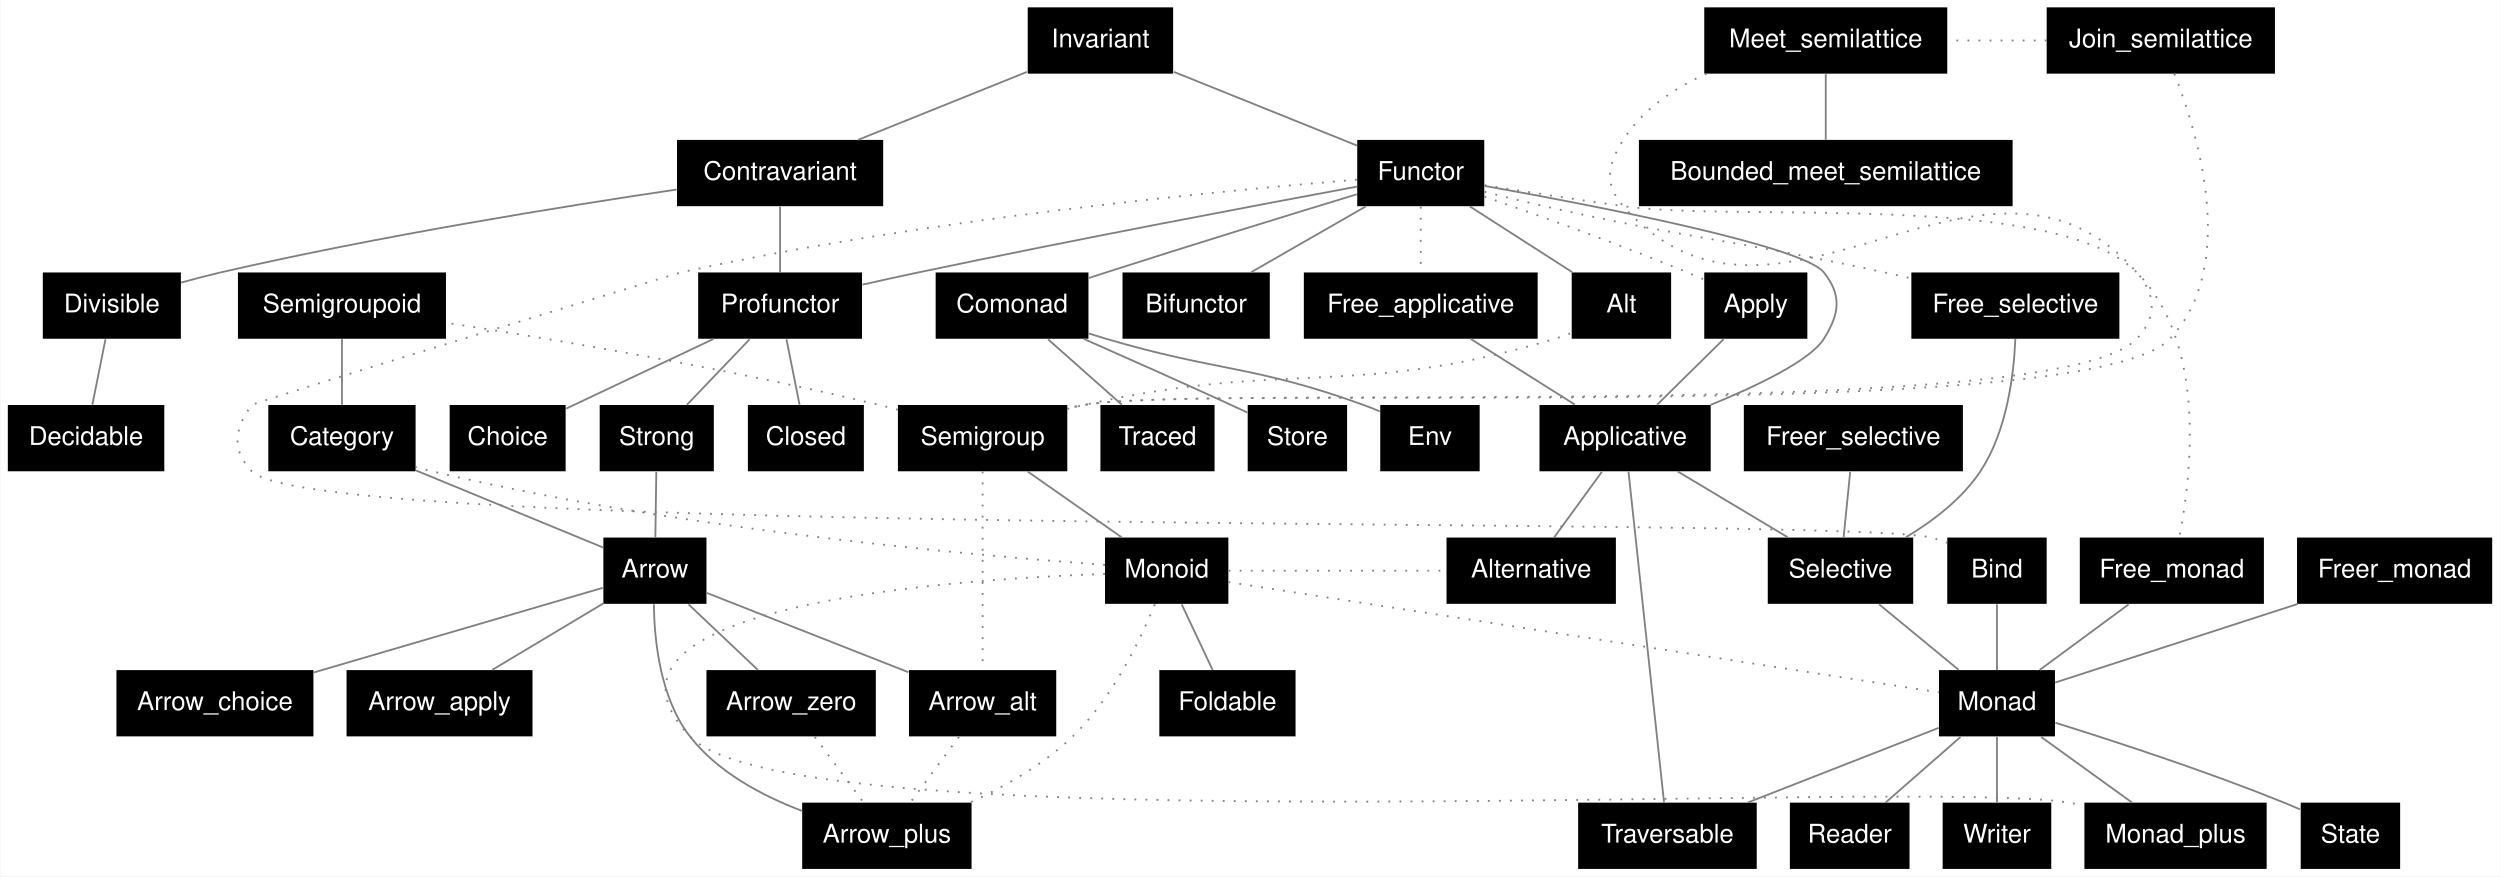
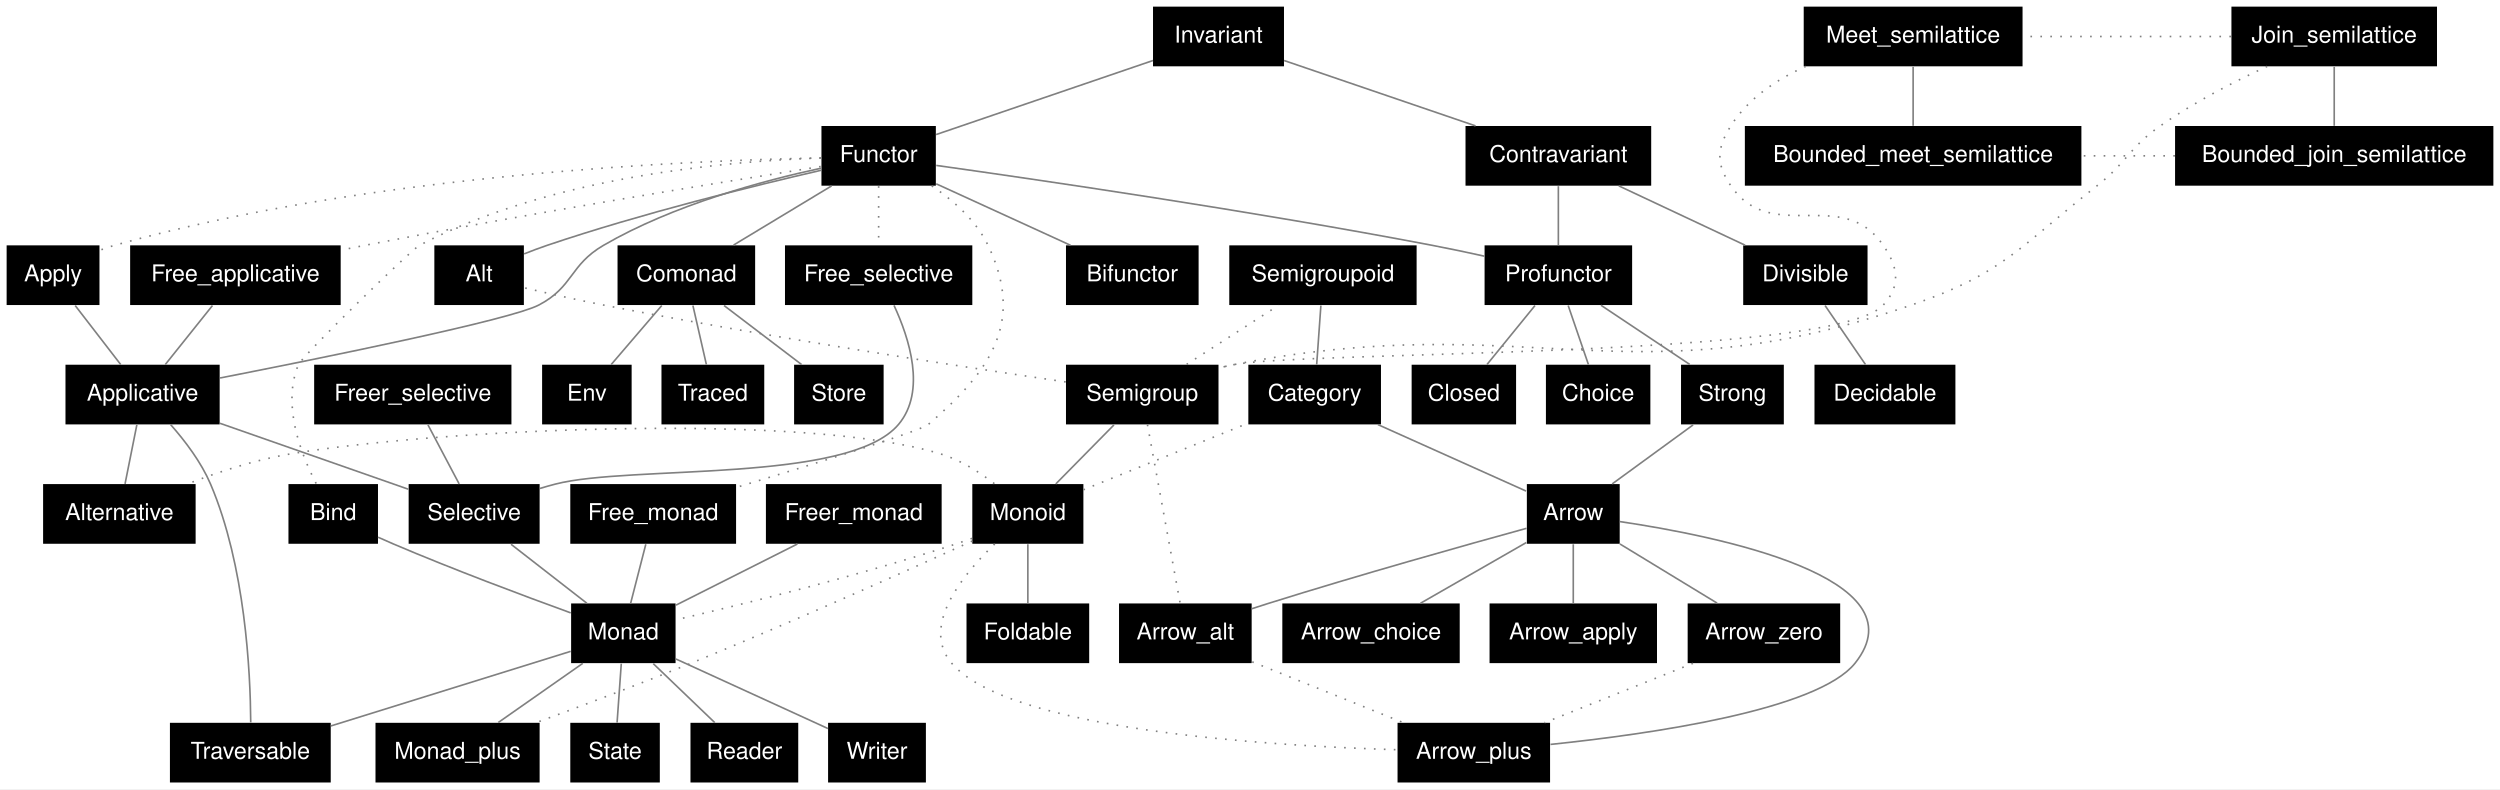
- <svg xmlns="http://www.w3.org/2000/svg" width="1358pt" height="476pt" viewBox="0.00 0.00 1357.50 476.00">
+ <svg xmlns="http://www.w3.org/2000/svg" width="1508pt" height="476pt" viewBox="0.00 0.00 1508.00 476.00">
  <g id="graph0" class="graph" transform="scale(1 1) rotate(0) translate(4 472)">
-     <polygon fill="white" stroke="transparent" points="-4,4 -4,-472 1353.5,-472 1353.5,4 -4,4" />
+     <polygon fill="white" stroke="transparent" points="-4,4 -4,-472 1504,-472 1504,4 -4,4" />
    <g id="node1" class="node">
-       <polygon fill="black" stroke="transparent" points="633,-468 554,-468 554,-432 633,-432 633,-468" />
-       <text text-anchor="middle" x="593.5" y="-446.3" font-family="Helvetica,sans-Serif" font-size="14.00" fill="white">Invariant</text>
+       <polygon fill="black" stroke="transparent" points="770.5,-468 691.5,-468 691.5,-432 770.5,-432 770.5,-468" />
+       <text text-anchor="middle" x="731" y="-446.3" font-family="Helvetica,sans-Serif" font-size="14.00" fill="white">Invariant</text>
    </g>
    <g id="node2" class="node">
-       <polygon fill="black" stroke="transparent" points="802,-396 733,-396 733,-360 802,-360 802,-396" />
-       <text text-anchor="middle" x="767.5" y="-374.3" font-family="Helvetica,sans-Serif" font-size="14.00" fill="white">Functor</text>
+       <polygon fill="black" stroke="transparent" points="560.5,-396 491.5,-396 491.5,-360 560.5,-360 560.5,-396" />
+       <text text-anchor="middle" x="526" y="-374.3" font-family="Helvetica,sans-Serif" font-size="14.00" fill="white">Functor</text>
    </g>
    <g id="edge1" class="edge">
-       <path fill="none" stroke="gray" d="M633.42,-432.94C663.42,-420.87 704.11,-404.5 732.77,-392.97" />
+       <path fill="none" stroke="gray" d="M691.47,-435.5C653.54,-422.55 596.83,-403.19 560.63,-390.83" />
    </g>
    <g id="node3" class="node">
-       <polygon fill="black" stroke="transparent" points="475.5,-396 363.5,-396 363.5,-360 475.5,-360 475.5,-396" />
-       <text text-anchor="middle" x="419.5" y="-374.3" font-family="Helvetica,sans-Serif" font-size="14.00" fill="white">Contravariant</text>
+       <polygon fill="black" stroke="transparent" points="992,-396 880,-396 880,-360 992,-360 992,-396" />
+       <text text-anchor="middle" x="936" y="-374.3" font-family="Helvetica,sans-Serif" font-size="14.00" fill="white">Contravariant</text>
    </g>
    <g id="edge2" class="edge">
-       <path fill="none" stroke="gray" d="M553.58,-432.94C526.19,-421.92 489.89,-407.32 461.97,-396.08" />
+       <path fill="none" stroke="gray" d="M770.53,-435.5C803.45,-424.26 850.53,-408.18 886.06,-396.05" />
    </g>
    <g id="node6" class="node">
-       <polygon fill="black" stroke="transparent" points="925,-252 832,-252 832,-216 925,-216 925,-252" />
-       <text text-anchor="middle" x="878.5" y="-230.3" font-family="Helvetica,sans-Serif" font-size="14.00" fill="white">Applicative</text>
+       <polygon fill="black" stroke="transparent" points="128.5,-252 35.5,-252 35.5,-216 128.5,-216 128.5,-252" />
+       <text text-anchor="middle" x="82" y="-230.3" font-family="Helvetica,sans-Serif" font-size="14.00" fill="white">Applicative</text>
    </g>
    <g id="edge3" class="edge">
-       <path fill="none" stroke="gray" d="M802.3,-370.99C861.15,-360.49 975.07,-338.53 986.5,-324 996.39,-311.43 994.96,-301.58 986.5,-288 979.21,-276.3 950.72,-262.58 924.84,-252.02" />
+       <path fill="none" stroke="gray" d="M491.45,-370.58C456.56,-363.06 401.96,-348.43 360,-324 339.61,-312.13 341.9,-298.93 321,-288 304.1,-279.16 193.4,-256.66 128.74,-244" />
    </g>
    <g id="node9" class="node">
-       <polygon fill="black" stroke="transparent" points="977.5,-324 921.5,-324 921.5,-288 977.5,-288 977.5,-324" />
-       <text text-anchor="middle" x="949.5" y="-302.3" font-family="Helvetica,sans-Serif" font-size="14.00" fill="white">Apply</text>
+       <polygon fill="black" stroke="transparent" points="56,-324 0,-324 0,-288 56,-288 56,-324" />
+       <text text-anchor="middle" x="28" y="-302.3" font-family="Helvetica,sans-Serif" font-size="14.00" fill="white">Apply</text>
    </g>
    <g id="edge6" class="edge">
-       <path fill="none" stroke="gray" stroke-dasharray="1,5" d="M802.08,-365.24C831.64,-354.98 875.2,-339.36 912.5,-324 915.38,-322.82 918.36,-321.54 921.32,-320.23" />
+       <path fill="none" stroke="gray" stroke-dasharray="1,5" d="M491.46,-376.72C413.78,-375.31 219.98,-367.32 65,-324 62.14,-323.2 59.22,-322.21 56.34,-321.1" />
    </g>
    <g id="node10" class="node">
-       <polygon fill="black" stroke="transparent" points="1107.5,-180 1053.5,-180 1053.5,-144 1107.5,-144 1107.5,-180" />
-       <text text-anchor="middle" x="1080.5" y="-158.3" font-family="Helvetica,sans-Serif" font-size="14.00" fill="white">Bind</text>
+       <polygon fill="black" stroke="transparent" points="224,-180 170,-180 170,-144 224,-144 224,-180" />
+       <text text-anchor="middle" x="197" y="-158.3" font-family="Helvetica,sans-Serif" font-size="14.00" fill="white">Bind</text>
    </g>
    <g id="edge9" class="edge">
-       <path fill="none" stroke="gray" stroke-dasharray="1,5" d="M732.74,-374.4C662.65,-368.73 499.6,-353.34 365.5,-324 363.85,-323.64 133.51,-253.36 132.5,-252 123,-239.12 121.41,-227.53 132.5,-216 167.64,-179.45 995.25,-192.07 1044.5,-180 1047.45,-179.28 1050.46,-178.3 1053.4,-177.18" />
+       <path fill="none" stroke="gray" stroke-dasharray="1,5" d="M491.07,-376.71C436.37,-374.9 328.54,-365.79 249,-324 243.96,-321.35 178.2,-257.26 176,-252 166.01,-228.13 177.26,-198.57 186.75,-180.25" />
    </g>
    <g id="node13" class="node">
-       <polygon fill="black" stroke="transparent" points="903.5,-324 849.5,-324 849.5,-288 903.5,-288 903.5,-324" />
-       <text text-anchor="middle" x="876.5" y="-302.3" font-family="Helvetica,sans-Serif" font-size="14.00" fill="white">Alt</text>
+       <polygon fill="black" stroke="transparent" points="312,-324 258,-324 258,-288 312,-288 312,-324" />
+       <text text-anchor="middle" x="285" y="-302.3" font-family="Helvetica,sans-Serif" font-size="14.00" fill="white">Alt</text>
    </g>
    <g id="edge12" class="edge">
-       <path fill="none" stroke="gray" d="M794.16,-359.88C811.06,-349.03 832.82,-335.05 849.73,-324.19" />
+       <path fill="none" stroke="gray" d="M491.26,-369.29C451.03,-360.01 383,-343.27 326,-324 321.47,-322.47 316.74,-320.68 312.15,-318.86" />
    </g>
    <g id="node14" class="node">
-       <polygon fill="black" stroke="transparent" points="587,-324 504,-324 504,-288 587,-288 587,-324" />
-       <text text-anchor="middle" x="545.5" y="-302.3" font-family="Helvetica,sans-Serif" font-size="14.00" fill="white">Comonad</text>
+       <polygon fill="black" stroke="transparent" points="451.5,-324 368.5,-324 368.5,-288 451.5,-288 451.5,-324" />
+       <text text-anchor="middle" x="410" y="-302.3" font-family="Helvetica,sans-Serif" font-size="14.00" fill="white">Comonad</text>
    </g>
    <g id="edge13" class="edge">
-       <path fill="none" stroke="gray" d="M732.72,-366.46C698.12,-355.91 643.55,-339.13 596.5,-324 593.48,-323.03 590.36,-322.02 587.22,-320.99" />
+       <path fill="none" stroke="gray" d="M497.62,-359.88C479.65,-349.03 456.48,-335.05 438.49,-324.19" />
    </g>
    <g id="node18" class="node">
-       <polygon fill="black" stroke="transparent" points="1147,-324 1034,-324 1034,-288 1147,-288 1147,-324" />
-       <text text-anchor="middle" x="1090.5" y="-302.3" font-family="Helvetica,sans-Serif" font-size="14.00" fill="white">Free_selective</text>
+       <polygon fill="black" stroke="transparent" points="582.5,-324 469.5,-324 469.5,-288 582.5,-288 582.5,-324" />
+       <text text-anchor="middle" x="526" y="-302.3" font-family="Helvetica,sans-Serif" font-size="14.00" fill="white">Free_selective</text>
    </g>
    <g id="edge20" class="edge">
-       <path fill="none" stroke="gray" stroke-dasharray="1,5" d="M802.19,-367.8C812.55,-365.16 823.96,-362.36 834.5,-360 916.24,-341.69 937.64,-341.76 1019.5,-324 1024.21,-322.98 1029.08,-321.89 1033.97,-320.77" />
+       <path fill="none" stroke="gray" stroke-dasharray="1,5" d="M526,-359.7C526,-348.85 526,-334.92 526,-324.1" />
    </g>
    <g id="node19" class="node">
-       <polygon fill="black" stroke="transparent" points="831,-324 704,-324 704,-288 831,-288 831,-324" />
-       <text text-anchor="middle" x="767.5" y="-302.3" font-family="Helvetica,sans-Serif" font-size="14.00" fill="white">Free_applicative</text>
+       <polygon fill="black" stroke="transparent" points="201.5,-324 74.5,-324 74.5,-288 201.5,-288 201.5,-324" />
+       <text text-anchor="middle" x="138" y="-302.3" font-family="Helvetica,sans-Serif" font-size="14.00" fill="white">Free_applicative</text>
    </g>
    <g id="edge21" class="edge">
-       <path fill="none" stroke="gray" stroke-dasharray="1,5" d="M767.5,-359.7C767.5,-348.85 767.5,-334.92 767.5,-324.1" />
+       <path fill="none" stroke="gray" stroke-dasharray="1,5" d="M491.04,-371.55C433.53,-362.47 315.42,-343.32 216,-324 211.37,-323.1 206.6,-322.14 201.8,-321.15" />
    </g>
    <g id="node20" class="node">
-       <polygon fill="black" stroke="transparent" points="1225.5,-180 1125.5,-180 1125.5,-144 1225.5,-144 1225.5,-180" />
-       <text text-anchor="middle" x="1175.5" y="-158.3" font-family="Helvetica,sans-Serif" font-size="14.00" fill="white">Free_monad</text>
+       <polygon fill="black" stroke="transparent" points="440,-180 340,-180 340,-144 440,-144 440,-180" />
+       <text text-anchor="middle" x="390" y="-158.3" font-family="Helvetica,sans-Serif" font-size="14.00" fill="white">Free_monad</text>
    </g>
    <g id="edge22" class="edge">
-       <path fill="none" stroke="gray" stroke-dasharray="1,5" d="M802.15,-371.42C823.79,-367.99 852.24,-363.58 877.5,-360 939.4,-351.23 1112.54,-368.44 1156.5,-324 1194.8,-285.28 1186.06,-213.11 1179.5,-180.18" />
+       <path fill="none" stroke="gray" stroke-dasharray="1,5" d="M558.05,-359.88C571.12,-351.05 584.82,-338.97 592,-324 613.88,-278.38 594.43,-248.91 556,-216 551.39,-212.05 487.31,-192.22 440.14,-177.98" />
    </g>
    <g id="node23" class="node">
-       <polygon fill="black" stroke="transparent" points="464,-324 375,-324 375,-288 464,-288 464,-324" />
-       <text text-anchor="middle" x="419.5" y="-302.3" font-family="Helvetica,sans-Serif" font-size="14.00" fill="white">Profunctor</text>
+       <polygon fill="black" stroke="transparent" points="980.5,-324 891.5,-324 891.5,-288 980.5,-288 980.5,-324" />
+       <text text-anchor="middle" x="936" y="-302.3" font-family="Helvetica,sans-Serif" font-size="14.00" fill="white">Profunctor</text>
    </g>
    <g id="edge31" class="edge">
-       <path fill="none" stroke="gray" d="M732.95,-370.65C681.08,-361.03 580.02,-341.99 494.5,-324 484.7,-321.94 474.21,-319.63 464.26,-317.39" />
+       <path fill="none" stroke="gray" d="M560.74,-372.22C621.59,-363.68 751.29,-344.76 860,-324 870.23,-322.05 881.18,-319.73 891.49,-317.45" />
    </g>
    <g id="node24" class="node">
-       <polygon fill="black" stroke="transparent" points="685.5,-324 605.5,-324 605.5,-288 685.5,-288 685.5,-324" />
-       <text text-anchor="middle" x="645.5" y="-302.3" font-family="Helvetica,sans-Serif" font-size="14.00" fill="white">Bifunctor</text>
+       <polygon fill="black" stroke="transparent" points="719,-324 639,-324 639,-288 719,-288 719,-324" />
+       <text text-anchor="middle" x="679" y="-302.3" font-family="Helvetica,sans-Serif" font-size="14.00" fill="white">Bifunctor</text>
    </g>
    <g id="edge32" class="edge">
-       <path fill="none" stroke="gray" d="M737.66,-359.88C718.75,-349.03 694.39,-335.05 675.46,-324.19" />
+       <path fill="none" stroke="gray" d="M560.72,-361.12C584.88,-350.06 617.05,-335.34 641.75,-324.04" />
    </g>
    <g id="node4" class="node">
-       <polygon fill="black" stroke="transparent" points="94,-324 19,-324 19,-288 94,-288 94,-324" />
-       <text text-anchor="middle" x="56.5" y="-302.3" font-family="Helvetica,sans-Serif" font-size="14.00" fill="white">Divisible</text>
+       <polygon fill="black" stroke="transparent" points="1122.5,-324 1047.5,-324 1047.5,-288 1122.5,-288 1122.5,-324" />
+       <text text-anchor="middle" x="1085" y="-302.3" font-family="Helvetica,sans-Serif" font-size="14.00" fill="white">Divisible</text>
    </g>
    <g id="edge28" class="edge">
-       <path fill="none" stroke="gray" d="M363.39,-369.07C302.1,-359.99 201.25,-343.77 115.5,-324 108.54,-322.4 101.18,-320.47 94.11,-318.49" />
+       <path fill="none" stroke="gray" d="M972.45,-359.88C995.63,-348.99 1025.52,-334.95 1048.67,-324.07" />
    </g>
    <g id="edge30" class="edge">
-       <path fill="none" stroke="gray" d="M419.5,-359.7C419.5,-348.85 419.5,-334.92 419.5,-324.1" />
+       <path fill="none" stroke="gray" d="M936,-359.7C936,-348.85 936,-334.92 936,-324.1" />
    </g>
    <g id="node5" class="node">
-       <polygon fill="black" stroke="transparent" points="85,-252 0,-252 0,-216 85,-216 85,-252" />
-       <text text-anchor="middle" x="42.5" y="-230.3" font-family="Helvetica,sans-Serif" font-size="14.00" fill="white">Decidable</text>
+       <polygon fill="black" stroke="transparent" points="1175.5,-252 1090.5,-252 1090.5,-216 1175.5,-216 1175.5,-252" />
+       <text text-anchor="middle" x="1133" y="-230.3" font-family="Helvetica,sans-Serif" font-size="14.00" fill="white">Decidable</text>
    </g>
    <g id="edge29" class="edge">
-       <path fill="none" stroke="gray" d="M53.04,-287.7C50.87,-276.85 48.08,-262.92 45.92,-252.1" />
+       <path fill="none" stroke="gray" d="M1096.87,-287.7C1104.31,-276.85 1113.86,-262.92 1121.27,-252.1" />
    </g>
    <g id="node7" class="node">
-       <polygon fill="black" stroke="transparent" points="1035,-180 956,-180 956,-144 1035,-144 1035,-180" />
-       <text text-anchor="middle" x="995.5" y="-158.3" font-family="Helvetica,sans-Serif" font-size="14.00" fill="white">Selective</text>
+       <polygon fill="black" stroke="transparent" points="321.5,-180 242.5,-180 242.5,-144 321.5,-144 321.5,-180" />
+       <text text-anchor="middle" x="282" y="-158.3" font-family="Helvetica,sans-Serif" font-size="14.00" fill="white">Selective</text>
    </g>
    <g id="edge4" class="edge">
-       <path fill="none" stroke="gray" d="M907.12,-215.88C925.25,-205.03 948.62,-191.05 966.77,-180.19" />
+       <path fill="none" stroke="gray" d="M128.64,-216.68C163.15,-204.6 209.66,-188.32 242.38,-176.87" />
    </g>
    <g id="node11" class="node">
-       <polygon fill="black" stroke="transparent" points="873.5,-180 781.5,-180 781.5,-144 873.5,-144 873.5,-180" />
-       <text text-anchor="middle" x="827.5" y="-158.3" font-family="Helvetica,sans-Serif" font-size="14.00" fill="white">Alternative</text>
+       <polygon fill="black" stroke="transparent" points="114,-180 22,-180 22,-144 114,-144 114,-180" />
+       <text text-anchor="middle" x="68" y="-158.3" font-family="Helvetica,sans-Serif" font-size="14.00" fill="white">Alternative</text>
    </g>
    <g id="edge10" class="edge">
-       <path fill="none" stroke="gray" d="M865.89,-215.7C857.99,-204.85 847.84,-190.92 839.96,-180.1" />
+       <path fill="none" stroke="gray" d="M78.54,-215.7C76.37,-204.85 73.58,-190.92 71.42,-180.1" />
    </g>
    <g id="node31" class="node">
-       <polygon fill="black" stroke="transparent" points="950,-36 853,-36 853,0 950,0 950,-36" />
-       <text text-anchor="middle" x="901.5" y="-14.3" font-family="Helvetica,sans-Serif" font-size="14.00" fill="white">Traversable</text>
+       <polygon fill="black" stroke="transparent" points="195.5,-36 98.5,-36 98.5,0 195.5,0 195.5,-36" />
+       <text text-anchor="middle" x="147" y="-14.3" font-family="Helvetica,sans-Serif" font-size="14.00" fill="white">Traversable</text>
    </g>
    <g id="edge39" class="edge">
-       <path fill="none" stroke="gray" d="M880.34,-215.85C884.65,-175.78 895.33,-76.38 899.65,-36.23" />
+       <path fill="none" stroke="gray" d="M98.95,-215.84C107.54,-206.12 117.34,-193.27 123,-180 143.96,-130.87 147.05,-66.53 147.24,-36.22" />
    </g>
    <g id="node8" class="node">
-       <polygon fill="black" stroke="transparent" points="1112,-108 1049,-108 1049,-72 1112,-72 1112,-108" />
-       <text text-anchor="middle" x="1080.5" y="-86.3" font-family="Helvetica,sans-Serif" font-size="14.00" fill="white">Monad</text>
+       <polygon fill="black" stroke="transparent" points="403.5,-108 340.5,-108 340.5,-72 403.5,-72 403.5,-108" />
+       <text text-anchor="middle" x="372" y="-86.3" font-family="Helvetica,sans-Serif" font-size="14.00" fill="white">Monad</text>
    </g>
    <g id="edge5" class="edge">
-       <path fill="none" stroke="gray" d="M1016.51,-143.7C1029.69,-132.85 1046.6,-118.92 1059.73,-108.1" />
+       <path fill="none" stroke="gray" d="M304.25,-143.7C318.2,-132.85 336.11,-118.92 350.01,-108.1" />
    </g>
    <g id="node12" class="node">
-       <polygon fill="black" stroke="transparent" points="1227,-36 1128,-36 1128,0 1227,0 1227,-36" />
-       <text text-anchor="middle" x="1177.5" y="-14.3" font-family="Helvetica,sans-Serif" font-size="14.00" fill="white">Monad_plus</text>
+       <polygon fill="black" stroke="transparent" points="321.5,-36 222.5,-36 222.5,0 321.5,0 321.5,-36" />
+       <text text-anchor="middle" x="272" y="-14.3" font-family="Helvetica,sans-Serif" font-size="14.00" fill="white">Monad_plus</text>
    </g>
    <g id="edge11" class="edge">
-       <path fill="none" stroke="gray" d="M1104.48,-71.7C1119.51,-60.85 1138.82,-46.92 1153.8,-36.1" />
+       <path fill="none" stroke="gray" d="M347.54,-71.88C332.04,-61.03 312.07,-47.05 296.56,-36.19" />
    </g>
    <g id="node25" class="node">
-       <polygon fill="black" stroke="transparent" points="1299.5,-36 1245.5,-36 1245.5,0 1299.5,0 1299.5,-36" />
-       <text text-anchor="middle" x="1272.5" y="-14.3" font-family="Helvetica,sans-Serif" font-size="14.00" fill="white">State</text>
+       <polygon fill="black" stroke="transparent" points="394,-36 340,-36 340,0 394,0 394,-36" />
+       <text text-anchor="middle" x="367" y="-14.3" font-family="Helvetica,sans-Serif" font-size="14.00" fill="white">State</text>
    </g>
    <g id="edge33" class="edge">
-       <path fill="none" stroke="gray" d="M1112.26,-79.38C1144.06,-69.47 1194.21,-53.11 1236.5,-36 1239.32,-34.86 1242.23,-33.61 1245.13,-32.32" />
+       <path fill="none" stroke="gray" d="M370.76,-71.7C369.99,-60.85 368.99,-46.92 368.22,-36.1" />
    </g>
    <g id="node26" class="node">
-       <polygon fill="black" stroke="transparent" points="1033,-36 968,-36 968,0 1033,0 1033,-36" />
-       <text text-anchor="middle" x="1000.5" y="-14.3" font-family="Helvetica,sans-Serif" font-size="14.00" fill="white">Reader</text>
+       <polygon fill="black" stroke="transparent" points="477.5,-36 412.5,-36 412.5,0 477.5,0 477.5,-36" />
+       <text text-anchor="middle" x="445" y="-14.3" font-family="Helvetica,sans-Serif" font-size="14.00" fill="white">Reader</text>
    </g>
    <g id="edge34" class="edge">
-       <path fill="none" stroke="gray" d="M1060.72,-71.7C1048.32,-60.85 1032.4,-46.92 1020.05,-36.1" />
+       <path fill="none" stroke="gray" d="M390.04,-71.7C401.36,-60.85 415.89,-46.92 427.16,-36.1" />
    </g>
    <g id="node27" class="node">
-       <polygon fill="black" stroke="transparent" points="1110,-36 1051,-36 1051,0 1110,0 1110,-36" />
-       <text text-anchor="middle" x="1080.5" y="-14.3" font-family="Helvetica,sans-Serif" font-size="14.00" fill="white">Writer</text>
+       <polygon fill="black" stroke="transparent" points="554.5,-36 495.5,-36 495.5,0 554.5,0 554.5,-36" />
+       <text text-anchor="middle" x="525" y="-14.3" font-family="Helvetica,sans-Serif" font-size="14.00" fill="white">Writer</text>
    </g>
    <g id="edge35" class="edge">
-       <path fill="none" stroke="gray" d="M1080.5,-71.7C1080.5,-60.85 1080.5,-46.92 1080.5,-36.1" />
+       <path fill="none" stroke="gray" d="M403.7,-74.5C430.66,-62.16 469.08,-44.58 495.42,-32.54" />
    </g>
    <g id="edge40" class="edge">
-       <path fill="none" stroke="gray" d="M1048.91,-76.65C1020.11,-65.38 977.28,-48.63 945.19,-36.09" />
+       <path fill="none" stroke="gray" d="M340.24,-79.12C302.57,-67.4 239.36,-47.74 195.54,-34.1" />
    </g>
    <g id="edge7" class="edge">
-       <path fill="none" stroke="gray" d="M931.95,-287.7C920.94,-276.85 906.82,-262.92 895.85,-252.1" />
+       <path fill="none" stroke="gray" d="M41.35,-287.7C49.72,-276.85 60.46,-262.92 68.81,-252.1" />
    </g>
    <g id="edge8" class="edge">
-       <path fill="none" stroke="gray" d="M1080.5,-143.7C1080.5,-132.85 1080.5,-118.92 1080.5,-108.1" />
+       <path fill="none" stroke="gray" d="M224.03,-147.96C227.04,-146.59 230.07,-145.25 233,-144 269.35,-128.51 311.9,-112.61 340.26,-102.31" />
    </g>
    <g id="node28" class="node">
-       <polygon fill="black" stroke="transparent" points="727.5,-252 673.5,-252 673.5,-216 727.5,-216 727.5,-252" />
-       <text text-anchor="middle" x="700.5" y="-230.3" font-family="Helvetica,sans-Serif" font-size="14.00" fill="white">Store</text>
+       <polygon fill="black" stroke="transparent" points="529,-252 475,-252 475,-216 529,-216 529,-252" />
+       <text text-anchor="middle" x="502" y="-230.3" font-family="Helvetica,sans-Serif" font-size="14.00" fill="white">Store</text>
    </g>
    <g id="edge36" class="edge">
-       <path fill="none" stroke="gray" d="M584.45,-287.91C607.74,-277.63 637.88,-264.21 664.5,-252 667.39,-250.67 670.4,-249.28 673.4,-247.87" />
+       <path fill="none" stroke="gray" d="M432.74,-287.7C447,-276.85 465.31,-262.92 479.52,-252.1" />
    </g>
    <g id="node29" class="node">
-       <polygon fill="black" stroke="transparent" points="799.5,-252 745.5,-252 745.5,-216 799.5,-216 799.5,-252" />
-       <text text-anchor="middle" x="772.5" y="-230.3" font-family="Helvetica,sans-Serif" font-size="14.00" fill="white">Env</text>
+       <polygon fill="black" stroke="transparent" points="377,-252 323,-252 323,-216 377,-216 377,-252" />
+       <text text-anchor="middle" x="350" y="-230.3" font-family="Helvetica,sans-Serif" font-size="14.00" fill="white">Env</text>
    </g>
    <g id="edge37" class="edge">
-       <path fill="none" stroke="gray" d="M587.17,-290.84C590.32,-289.86 593.46,-288.9 596.5,-288 658.12,-269.83 676.07,-273.81 736.5,-252 739.36,-250.97 742.3,-249.79 745.21,-248.54" />
+       <path fill="none" stroke="gray" d="M395.17,-287.7C385.87,-276.85 373.93,-262.92 364.66,-252.1" />
    </g>
    <g id="node30" class="node">
-       <polygon fill="black" stroke="transparent" points="655.5,-252 593.5,-252 593.5,-216 655.5,-216 655.5,-252" />
-       <text text-anchor="middle" x="624.5" y="-230.3" font-family="Helvetica,sans-Serif" font-size="14.00" fill="white">Traced</text>
+       <polygon fill="black" stroke="transparent" points="457,-252 395,-252 395,-216 457,-216 457,-252" />
+       <text text-anchor="middle" x="426" y="-230.3" font-family="Helvetica,sans-Serif" font-size="14.00" fill="white">Traced</text>
    </g>
    <g id="edge38" class="edge">
-       <path fill="none" stroke="gray" d="M565.03,-287.7C577.27,-276.85 592.99,-262.92 605.2,-252.1" />
+       <path fill="none" stroke="gray" d="M413.96,-287.7C416.44,-276.85 419.62,-262.92 422.09,-252.1" />
    </g>
    <g id="node15" class="node">
-       <polygon fill="black" stroke="transparent" points="575.5,-252 483.5,-252 483.5,-216 575.5,-216 575.5,-252" />
-       <text text-anchor="middle" x="529.5" y="-230.3" font-family="Helvetica,sans-Serif" font-size="14.00" fill="white">Semigroup</text>
+       <polygon fill="black" stroke="transparent" points="731,-252 639,-252 639,-216 731,-216 731,-252" />
+       <text text-anchor="middle" x="685" y="-230.3" font-family="Helvetica,sans-Serif" font-size="14.00" fill="white">Semigroup</text>
    </g>
    <g id="edge17" class="edge">
-       <path fill="none" stroke="gray" stroke-dasharray="1,5" d="M575.57,-249.83C578.58,-250.61 581.57,-251.35 584.5,-252 696.63,-277.05 730.41,-255.1 840.5,-288 843.41,-288.87 846.39,-289.94 849.32,-291.13" />
+       <path fill="none" stroke="gray" stroke-dasharray="1,5" d="M638.83,-241.62C575.67,-250.88 458.9,-268.75 360,-288 344.14,-291.09 326.52,-295.05 312.34,-298.38" />
    </g>
    <g id="node16" class="node">
-       <polygon fill="black" stroke="transparent" points="663,-180 596,-180 596,-144 663,-144 663,-180" />
-       <text text-anchor="middle" x="629.5" y="-158.3" font-family="Helvetica,sans-Serif" font-size="14.00" fill="white">Monoid</text>
+       <polygon fill="black" stroke="transparent" points="649.5,-180 582.5,-180 582.5,-144 649.5,-144 649.5,-180" />
+       <text text-anchor="middle" x="616" y="-158.3" font-family="Helvetica,sans-Serif" font-size="14.00" fill="white">Monoid</text>
    </g>
    <g id="edge14" class="edge">
-       <path fill="none" stroke="gray" d="M553.96,-215.88C569.46,-205.03 589.43,-191.05 604.94,-180.19" />
+       <path fill="none" stroke="gray" d="M667.94,-215.7C657.25,-204.85 643.52,-190.92 632.86,-180.1" />
    </g>
    <g id="node32" class="node">
-       <polygon fill="black" stroke="transparent" points="238,-324 125,-324 125,-288 238,-288 238,-324" />
-       <text text-anchor="middle" x="181.5" y="-302.3" font-family="Helvetica,sans-Serif" font-size="14.00" fill="white">Semigroupoid</text>
+       <polygon fill="black" stroke="transparent" points="850.5,-324 737.5,-324 737.5,-288 850.5,-288 850.5,-324" />
+       <text text-anchor="middle" x="794" y="-302.3" font-family="Helvetica,sans-Serif" font-size="14.00" fill="white">Semigroupoid</text>
    </g>
    <g id="edge41" class="edge">
-       <path fill="none" stroke="gray" stroke-dasharray="1,5" d="M483.47,-249.43C480.11,-250.35 476.76,-251.21 473.5,-252 392.49,-271.58 297.28,-287.57 238.15,-296.7" />
+       <path fill="none" stroke="gray" stroke-dasharray="1,5" d="M711.77,-252.19C728.68,-263.05 750.44,-277.03 767.34,-287.88" />
    </g>
    <g id="node39" class="node">
-       <polygon fill="black" stroke="transparent" points="569.5,-108 489.5,-108 489.5,-72 569.5,-72 569.5,-108" />
-       <text text-anchor="middle" x="529.5" y="-86.3" font-family="Helvetica,sans-Serif" font-size="14.00" fill="white">Arrow_alt</text>
+       <polygon fill="black" stroke="transparent" points="751,-108 671,-108 671,-72 751,-72 751,-108" />
+       <text text-anchor="middle" x="711" y="-86.3" font-family="Helvetica,sans-Serif" font-size="14.00" fill="white">Arrow_alt</text>
    </g>
    <g id="edge57" class="edge">
-       <path fill="none" stroke="gray" stroke-dasharray="1,5" d="M529.5,-215.87C529.5,-188.58 529.5,-135.52 529.5,-108.19" />
+       <path fill="none" stroke="gray" stroke-dasharray="1,5" d="M688.14,-215.87C693.13,-188.58 702.85,-135.52 707.85,-108.19" />
    </g>
    <g id="edge18" class="edge">
-       <path fill="none" stroke="gray" stroke-dasharray="1,5" d="M663.03,-155.8C747.24,-142.73 966.74,-108.66 1048.87,-95.91" />
+       <path fill="none" stroke="gray" stroke-dasharray="1,5" d="M582.34,-147.25C579.2,-146.1 576.05,-145 573,-144 514.02,-124.64 443.56,-107.37 403.67,-98.12" />
    </g>
    <g id="edge15" class="edge">
-       <path fill="none" stroke="gray" stroke-dasharray="1,5" d="M663.14,-162C702.52,-162 741.9,-162 781.28,-162" />
+       <path fill="none" stroke="gray" stroke-dasharray="1,5" d="M595.8,-180.26C586.75,-187.25 575.53,-194.4 564,-198 480.43,-224.11 256.3,-212.78 170,-198 149.45,-194.48 127.55,-187.25 109.33,-180.18" />
    </g>
    <g id="edge16" class="edge">
-       <path fill="none" stroke="gray" stroke-dasharray="1,5" d="M595.99,-160.25C511.81,-157.32 302.93,-142.9 370.5,-72 427.98,-11.69 1037.33,-49.81 1119.5,-36 1122.19,-35.55 1124.93,-35.01 1127.69,-34.41" />
+       <path fill="none" stroke="gray" stroke-dasharray="1,5" d="M582.47,-145.64C542.41,-127.44 473.24,-96.51 413,-72 381.99,-59.39 346.74,-46.14 319.25,-36.04" />
    </g>
    <g id="node17" class="node">
-       <polygon fill="black" stroke="transparent" points="699.5,-108 625.5,-108 625.5,-72 699.5,-72 699.5,-108" />
-       <text text-anchor="middle" x="662.5" y="-86.3" font-family="Helvetica,sans-Serif" font-size="14.00" fill="white">Foldable</text>
+       <polygon fill="black" stroke="transparent" points="653,-108 579,-108 579,-72 653,-72 653,-108" />
+       <text text-anchor="middle" x="616" y="-86.3" font-family="Helvetica,sans-Serif" font-size="14.00" fill="white">Foldable</text>
    </g>
    <g id="edge19" class="edge">
-       <path fill="none" stroke="gray" d="M637.66,-143.7C642.77,-132.85 649.34,-118.92 654.44,-108.1" />
+       <path fill="none" stroke="gray" d="M616,-143.7C616,-132.85 616,-118.92 616,-108.1" />
    </g>
    <g id="node33" class="node">
-       <polygon fill="black" stroke="transparent" points="221.5,-252 141.5,-252 141.5,-216 221.5,-216 221.5,-252" />
-       <text text-anchor="middle" x="181.5" y="-230.3" font-family="Helvetica,sans-Serif" font-size="14.00" fill="white">Category</text>
+       <polygon fill="black" stroke="transparent" points="829,-252 749,-252 749,-216 829,-216 829,-252" />
+       <text text-anchor="middle" x="789" y="-230.3" font-family="Helvetica,sans-Serif" font-size="14.00" fill="white">Category</text>
    </g>
    <g id="edge42" class="edge">
-       <path fill="none" stroke="gray" stroke-dasharray="1,5" d="M595.98,-165.16C526.85,-170.11 363.76,-184.38 230.5,-216 227.61,-216.69 224.65,-217.48 221.69,-218.34" />
+       <path fill="none" stroke="gray" stroke-dasharray="1,5" d="M649.51,-176.56C677.92,-188.05 718.73,-204.57 748.88,-216.76" />
    </g>
    <g id="node40" class="node">
-       <polygon fill="black" stroke="transparent" points="523.5,-36 431.5,-36 431.5,0 523.5,0 523.5,-36" />
-       <text text-anchor="middle" x="477.5" y="-14.3" font-family="Helvetica,sans-Serif" font-size="14.00" fill="white">Arrow_plus</text>
+       <polygon fill="black" stroke="transparent" points="931,-36 839,-36 839,0 931,0 931,-36" />
+       <text text-anchor="middle" x="885" y="-14.3" font-family="Helvetica,sans-Serif" font-size="14.00" fill="white">Arrow_plus</text>
    </g>
    <g id="edge56" class="edge">
-       <path fill="none" stroke="gray" stroke-dasharray="1,5" d="M623.06,-143.69C615.09,-124.22 599.92,-92.64 578.5,-72 562.67,-56.75 541.58,-44.76 522.77,-36.07" />
+       <path fill="none" stroke="gray" stroke-dasharray="1,5" d="M596.03,-143.91C576.23,-124.92 551.35,-94.04 570,-72 603.89,-31.93 759.82,-22.14 838.83,-19.76" />
    </g>
    <g id="edge23" class="edge">
-       <path fill="none" stroke="gray" d="M1090.48,-287.84C1089.69,-268.79 1086.01,-237.85 1071.5,-216 1061.54,-200.99 1045.74,-188.97 1031.13,-180.2" />
+       <path fill="none" stroke="gray" d="M535.26,-287.79C544.42,-268.11 554.86,-236.05 538,-216 507.95,-180.27 376.2,-191.69 331,-180 327.95,-179.21 324.82,-178.32 321.68,-177.37" />
    </g>
    <g id="edge25" class="edge">
-       <path fill="none" stroke="gray" d="M794.65,-287.88C811.85,-277.03 834.02,-263.05 851.24,-252.19" />
+       <path fill="none" stroke="gray" d="M124.16,-287.7C115.48,-276.85 104.33,-262.92 95.68,-252.1" />
    </g>
    <g id="edge26" class="edge">
-       <path fill="none" stroke="gray" d="M1152.02,-143.7C1137.29,-132.85 1118.39,-118.92 1103.71,-108.1" />
+       <path fill="none" stroke="gray" d="M385.55,-143.7C382.76,-132.85 379.18,-118.92 376.4,-108.1" />
    </g>
    <g id="node21" class="node">
-       <polygon fill="black" stroke="transparent" points="1062,-252 943,-252 943,-216 1062,-216 1062,-252" />
-       <text text-anchor="middle" x="1002.5" y="-230.3" font-family="Helvetica,sans-Serif" font-size="14.00" fill="white">Freer_selective</text>
+       <polygon fill="black" stroke="transparent" points="304.5,-252 185.5,-252 185.5,-216 304.5,-216 304.5,-252" />
+       <text text-anchor="middle" x="245" y="-230.3" font-family="Helvetica,sans-Serif" font-size="14.00" fill="white">Freer_selective</text>
    </g>
    <g id="edge24" class="edge">
-       <path fill="none" stroke="gray" d="M1000.77,-215.7C999.68,-204.85 998.29,-190.92 997.21,-180.1" />
+       <path fill="none" stroke="gray" d="M254.15,-215.7C259.88,-204.85 267.24,-190.92 272.96,-180.1" />
    </g>
    <g id="node22" class="node">
-       <polygon fill="black" stroke="transparent" points="1349.5,-180 1243.5,-180 1243.5,-144 1349.5,-144 1349.5,-180" />
-       <text text-anchor="middle" x="1296.5" y="-158.3" font-family="Helvetica,sans-Serif" font-size="14.00" fill="white">Freer_monad</text>
+       <polygon fill="black" stroke="transparent" points="564,-180 458,-180 458,-144 564,-144 564,-180" />
+       <text text-anchor="middle" x="511" y="-158.3" font-family="Helvetica,sans-Serif" font-size="14.00" fill="white">Freer_monad</text>
    </g>
    <g id="edge27" class="edge">
-       <path fill="none" stroke="gray" d="M1243.94,-143.97C1202.73,-130.61 1146.74,-112.47 1112.15,-101.26" />
+       <path fill="none" stroke="gray" d="M477,-143.88C454.65,-132.62 425.62,-118 403.75,-106.99" />
    </g>
    <g id="node35" class="node">
-       <polygon fill="black" stroke="transparent" points="383.5,-252 321.5,-252 321.5,-216 383.5,-216 383.5,-252" />
-       <text text-anchor="middle" x="352.5" y="-230.3" font-family="Helvetica,sans-Serif" font-size="14.00" fill="white">Strong</text>
+       <polygon fill="black" stroke="transparent" points="1072,-252 1010,-252 1010,-216 1072,-216 1072,-252" />
+       <text text-anchor="middle" x="1041" y="-230.3" font-family="Helvetica,sans-Serif" font-size="14.00" fill="white">Strong</text>
    </g>
    <g id="edge45" class="edge">
-       <path fill="none" stroke="gray" d="M402.94,-287.7C392.55,-276.85 379.22,-262.92 368.87,-252.1" />
+       <path fill="none" stroke="gray" d="M961.69,-287.88C977.96,-277.03 998.93,-263.05 1015.22,-252.19" />
    </g>
    <g id="node36" class="node">
-       <polygon fill="black" stroke="transparent" points="303,-252 240,-252 240,-216 303,-216 303,-252" />
-       <text text-anchor="middle" x="271.5" y="-230.3" font-family="Helvetica,sans-Serif" font-size="14.00" fill="white">Choice</text>
+       <polygon fill="black" stroke="transparent" points="991.5,-252 928.5,-252 928.5,-216 991.5,-216 991.5,-252" />
+       <text text-anchor="middle" x="960" y="-230.3" font-family="Helvetica,sans-Serif" font-size="14.00" fill="white">Choice</text>
    </g>
    <g id="edge46" class="edge">
-       <path fill="none" stroke="gray" d="M383.3,-287.88C358.82,-276.3 326.81,-261.16 303.31,-250.05" />
+       <path fill="none" stroke="gray" d="M941.93,-287.7C945.65,-276.85 950.43,-262.92 954.14,-252.1" />
    </g>
    <g id="node37" class="node">
-       <polygon fill="black" stroke="transparent" points="465,-252 402,-252 402,-216 465,-216 465,-252" />
-       <text text-anchor="middle" x="433.5" y="-230.3" font-family="Helvetica,sans-Serif" font-size="14.00" fill="white">Closed</text>
+       <polygon fill="black" stroke="transparent" points="910.5,-252 847.5,-252 847.5,-216 910.5,-216 910.5,-252" />
+       <text text-anchor="middle" x="879" y="-230.3" font-family="Helvetica,sans-Serif" font-size="14.00" fill="white">Closed</text>
    </g>
    <g id="edge47" class="edge">
-       <path fill="none" stroke="gray" d="M422.96,-287.7C425.13,-276.85 427.92,-262.92 430.08,-252.1" />
+       <path fill="none" stroke="gray" d="M921.91,-287.7C913.07,-276.85 901.73,-262.92 892.93,-252.1" />
    </g>
    <g id="edge43" class="edge">
-       <path fill="none" stroke="gray" d="M181.5,-287.7C181.5,-276.85 181.5,-262.92 181.5,-252.1" />
+       <path fill="none" stroke="gray" d="M792.76,-287.7C791.99,-276.85 790.99,-262.92 790.22,-252.1" />
    </g>
    <g id="node34" class="node">
-       <polygon fill="black" stroke="transparent" points="379.5,-180 323.5,-180 323.5,-144 379.5,-144 379.5,-180" />
-       <text text-anchor="middle" x="351.5" y="-158.3" font-family="Helvetica,sans-Serif" font-size="14.00" fill="white">Arrow</text>
+       <polygon fill="black" stroke="transparent" points="973,-180 917,-180 917,-144 973,-144 973,-180" />
+       <text text-anchor="middle" x="945" y="-158.3" font-family="Helvetica,sans-Serif" font-size="14.00" fill="white">Arrow</text>
    </g>
    <g id="edge44" class="edge">
-       <path fill="none" stroke="gray" d="M221.79,-216.41C253.11,-203.51 295.75,-185.95 323.45,-174.55" />
+       <path fill="none" stroke="gray" d="M827.16,-215.88C854.76,-203.49 891.46,-187.02 916.53,-175.78" />
    </g>
    <g id="node38" class="node">
-       <polygon fill="black" stroke="transparent" points="471.5,-108 379.5,-108 379.5,-72 471.5,-72 471.5,-108" />
-       <text text-anchor="middle" x="425.5" y="-86.3" font-family="Helvetica,sans-Serif" font-size="14.00" fill="white">Arrow_zero</text>
+       <polygon fill="black" stroke="transparent" points="1106,-108 1014,-108 1014,-72 1106,-72 1106,-108" />
+       <text text-anchor="middle" x="1060" y="-86.3" font-family="Helvetica,sans-Serif" font-size="14.00" fill="white">Arrow_zero</text>
    </g>
    <g id="edge49" class="edge">
-       <path fill="none" stroke="gray" d="M369.79,-143.7C381.26,-132.85 395.99,-118.92 407.42,-108.1" />
+       <path fill="none" stroke="gray" d="M973.13,-143.88C990.95,-133.03 1013.92,-119.05 1031.76,-108.19" />
    </g>
    <g id="edge50" class="edge">
-       <path fill="none" stroke="gray" d="M379.7,-149.91C409.21,-138.3 455.8,-119.98 489.18,-106.86" />
+       <path fill="none" stroke="gray" d="M916.82,-153.33C880.61,-143.37 815.87,-125.22 761,-108 757.76,-106.98 754.42,-105.91 751.06,-104.81" />
    </g>
    <g id="edge51" class="edge">
-       <path fill="none" stroke="gray" d="M350.92,-143.76C351.16,-124.36 354.31,-92.83 370.5,-72 385.64,-52.52 409.82,-39.7 431.37,-31.55" />
+       <path fill="none" stroke="gray" d="M973.11,-157.38C1031.29,-148.75 1156.18,-123.74 1115,-72 1092.48,-43.7 991.69,-29.23 931.25,-22.97" />
    </g>
    <g id="node41" class="node">
-       <polygon fill="black" stroke="transparent" points="166,-108 59,-108 59,-72 166,-72 166,-108" />
-       <text text-anchor="middle" x="112.5" y="-86.3" font-family="Helvetica,sans-Serif" font-size="14.00" fill="white">Arrow_choice</text>
+       <polygon fill="black" stroke="transparent" points="876.5,-108 769.5,-108 769.5,-72 876.5,-72 876.5,-108" />
+       <text text-anchor="middle" x="823" y="-86.3" font-family="Helvetica,sans-Serif" font-size="14.00" fill="white">Arrow_choice</text>
    </g>
    <g id="edge52" class="edge">
-       <path fill="none" stroke="gray" d="M323.15,-152.7C284.57,-141.4 214.78,-120.96 166.15,-106.71" />
+       <path fill="none" stroke="gray" d="M916.7,-144.76C897.56,-133.78 872.31,-119.29 852.84,-108.12" />
    </g>
    <g id="node42" class="node">
-       <polygon fill="black" stroke="transparent" points="285,-108 184,-108 184,-72 285,-72 285,-108" />
-       <text text-anchor="middle" x="234.5" y="-86.3" font-family="Helvetica,sans-Serif" font-size="14.00" fill="white">Arrow_apply</text>
+       <polygon fill="black" stroke="transparent" points="995.5,-108 894.5,-108 894.5,-72 995.5,-72 995.5,-108" />
+       <text text-anchor="middle" x="945" y="-86.3" font-family="Helvetica,sans-Serif" font-size="14.00" fill="white">Arrow_apply</text>
    </g>
    <g id="edge53" class="edge">
-       <path fill="none" stroke="gray" d="M323.48,-144.23C305.22,-133.31 281.48,-119.11 263.11,-108.12" />
+       <path fill="none" stroke="gray" d="M945,-143.7C945,-132.85 945,-118.92 945,-108.1" />
    </g>
    <g id="edge48" class="edge">
-       <path fill="none" stroke="gray" d="M352.25,-215.7C352.1,-204.85 351.9,-190.92 351.74,-180.1" />
+       <path fill="none" stroke="gray" d="M1017.27,-215.7C1002.39,-204.85 983.29,-190.92 968.46,-180.1" />
    </g>
    <g id="edge54" class="edge">
-       <path fill="none" stroke="gray" stroke-dasharray="1,5" d="M438.35,-71.7C446.41,-60.85 456.76,-46.92 464.79,-36.1" />
+       <path fill="none" stroke="gray" stroke-dasharray="1,5" d="M1017.19,-71.88C989.97,-60.99 954.86,-46.95 927.67,-36.07" />
    </g>
    <g id="edge55" class="edge">
-       <path fill="none" stroke="gray" stroke-dasharray="1,5" d="M516.65,-71.7C508.59,-60.85 498.24,-46.92 490.21,-36.1" />
+       <path fill="none" stroke="gray" stroke-dasharray="1,5" d="M751.36,-72.76C778.76,-61.74 814.94,-47.19 842.74,-36" />
    </g>
    <g id="node43" class="node">
-       <polygon fill="black" stroke="transparent" points="1053.5,-468 921.5,-468 921.5,-432 1053.5,-432 1053.5,-468" />
-       <text text-anchor="middle" x="987.5" y="-446.3" font-family="Helvetica,sans-Serif" font-size="14.00" fill="white">Meet_semilattice</text>
+       <polygon fill="black" stroke="transparent" points="1216,-468 1084,-468 1084,-432 1216,-432 1216,-468" />
+       <text text-anchor="middle" x="1150" y="-446.3" font-family="Helvetica,sans-Serif" font-size="14.00" fill="white">Meet_semilattice</text>
    </g>
    <g id="edge58" class="edge">
-       <path fill="none" stroke="gray" stroke-dasharray="1,5" d="M922.68,-431.95C905,-424 887.87,-412.51 877.5,-396 868.99,-382.45 866.93,-372.02 877.5,-360 960.06,-266.11 1073.94,-417.89 1156.5,-324 1167.07,-311.98 1167.45,-299.66 1156.5,-288 1112.91,-241.58 647.14,-263.48 584.5,-252 581.55,-251.46 578.54,-250.81 575.52,-250.09" />
+       <path fill="none" stroke="gray" stroke-dasharray="1,5" d="M1085.18,-431.95C1067.5,-424 1050.37,-412.51 1040,-396 1031.49,-382.45 1030.98,-373.22 1040,-360 1064.75,-323.73 1107.25,-360.27 1132,-324 1141.02,-310.78 1142.78,-299.82 1132,-288 1102.52,-255.69 782.9,-260.5 740,-252 737.06,-251.42 734.05,-250.74 731.03,-249.99" />
    </g>
    <g id="node44" class="node">
-       <polygon fill="black" stroke="transparent" points="1089,-396 886,-396 886,-360 1089,-360 1089,-396" />
-       <text text-anchor="middle" x="987.5" y="-374.3" font-family="Helvetica,sans-Serif" font-size="14.00" fill="white">Bounded_meet_semilattice</text>
+       <polygon fill="black" stroke="transparent" points="1251.5,-396 1048.5,-396 1048.5,-360 1251.5,-360 1251.5,-396" />
+       <text text-anchor="middle" x="1150" y="-374.3" font-family="Helvetica,sans-Serif" font-size="14.00" fill="white">Bounded_meet_semilattice</text>
    </g>
    <g id="edge59" class="edge">
-       <path fill="none" stroke="gray" d="M987.5,-431.7C987.5,-420.85 987.5,-406.92 987.5,-396.1" />
+       <path fill="none" stroke="gray" d="M1150,-431.7C1150,-420.85 1150,-406.92 1150,-396.1" />
    </g>
    <g id="node45" class="node">
-       <polygon fill="black" stroke="transparent" points="1231.5,-468 1107.5,-468 1107.5,-432 1231.5,-432 1231.5,-468" />
-       <text text-anchor="middle" x="1169.5" y="-446.3" font-family="Helvetica,sans-Serif" font-size="14.00" fill="white">Join_semilattice</text>
+       <polygon fill="black" stroke="transparent" points="1466,-468 1342,-468 1342,-432 1466,-432 1466,-468" />
+       <text text-anchor="middle" x="1404" y="-446.3" font-family="Helvetica,sans-Serif" font-size="14.00" fill="white">Join_semilattice</text>
    </g>
    <g id="edge60" class="edge">
-       <path fill="none" stroke="gray" stroke-dasharray="1,5" d="M1176.88,-431.94C1189.75,-399.23 1211.58,-327.41 1174.5,-288 1129.5,-240.17 649.11,-263.78 584.5,-252 581.55,-251.46 578.54,-250.82 575.51,-250.1" />
+       <path fill="none" stroke="gray" stroke-dasharray="1,5" d="M1363.55,-431.95C1343.37,-422.62 1319.04,-410.1 1299,-396 1279.97,-382.62 1279.31,-374.35 1261,-360 1214.43,-323.49 1204.99,-307.15 1149,-288 976.34,-228.94 919.06,-287.14 740,-252 737.06,-251.42 734.05,-250.75 731.03,-250" />
+     </g>
+     <g id="edge62" class="edge">
+       <path fill="none" stroke="gray" stroke-dasharray="1,5" d="M1341.74,-450C1299.98,-450 1258.23,-450 1216.48,-450" />
+     </g>
+     <g id="node46" class="node">
+       <polygon fill="black" stroke="transparent" points="1500,-396 1308,-396 1308,-360 1500,-360 1500,-396" />
+       <text text-anchor="middle" x="1404" y="-374.3" font-family="Helvetica,sans-Serif" font-size="14.00" fill="white">Bounded_join_semilattice</text>
    </g>
    <g id="edge61" class="edge">
-       <path fill="none" stroke="gray" stroke-dasharray="1,5" d="M1107.48,-450C1089.53,-450 1071.57,-450 1053.62,-450" />
+       <path fill="none" stroke="gray" d="M1404,-431.7C1404,-420.85 1404,-406.92 1404,-396.1" />
+     </g>
+     <g id="edge63" class="edge">
+       <path fill="none" stroke="gray" stroke-dasharray="1,5" d="M1307.92,-378C1289.18,-378 1270.44,-378 1251.7,-378" />
    </g>
  </g>
</svg>
